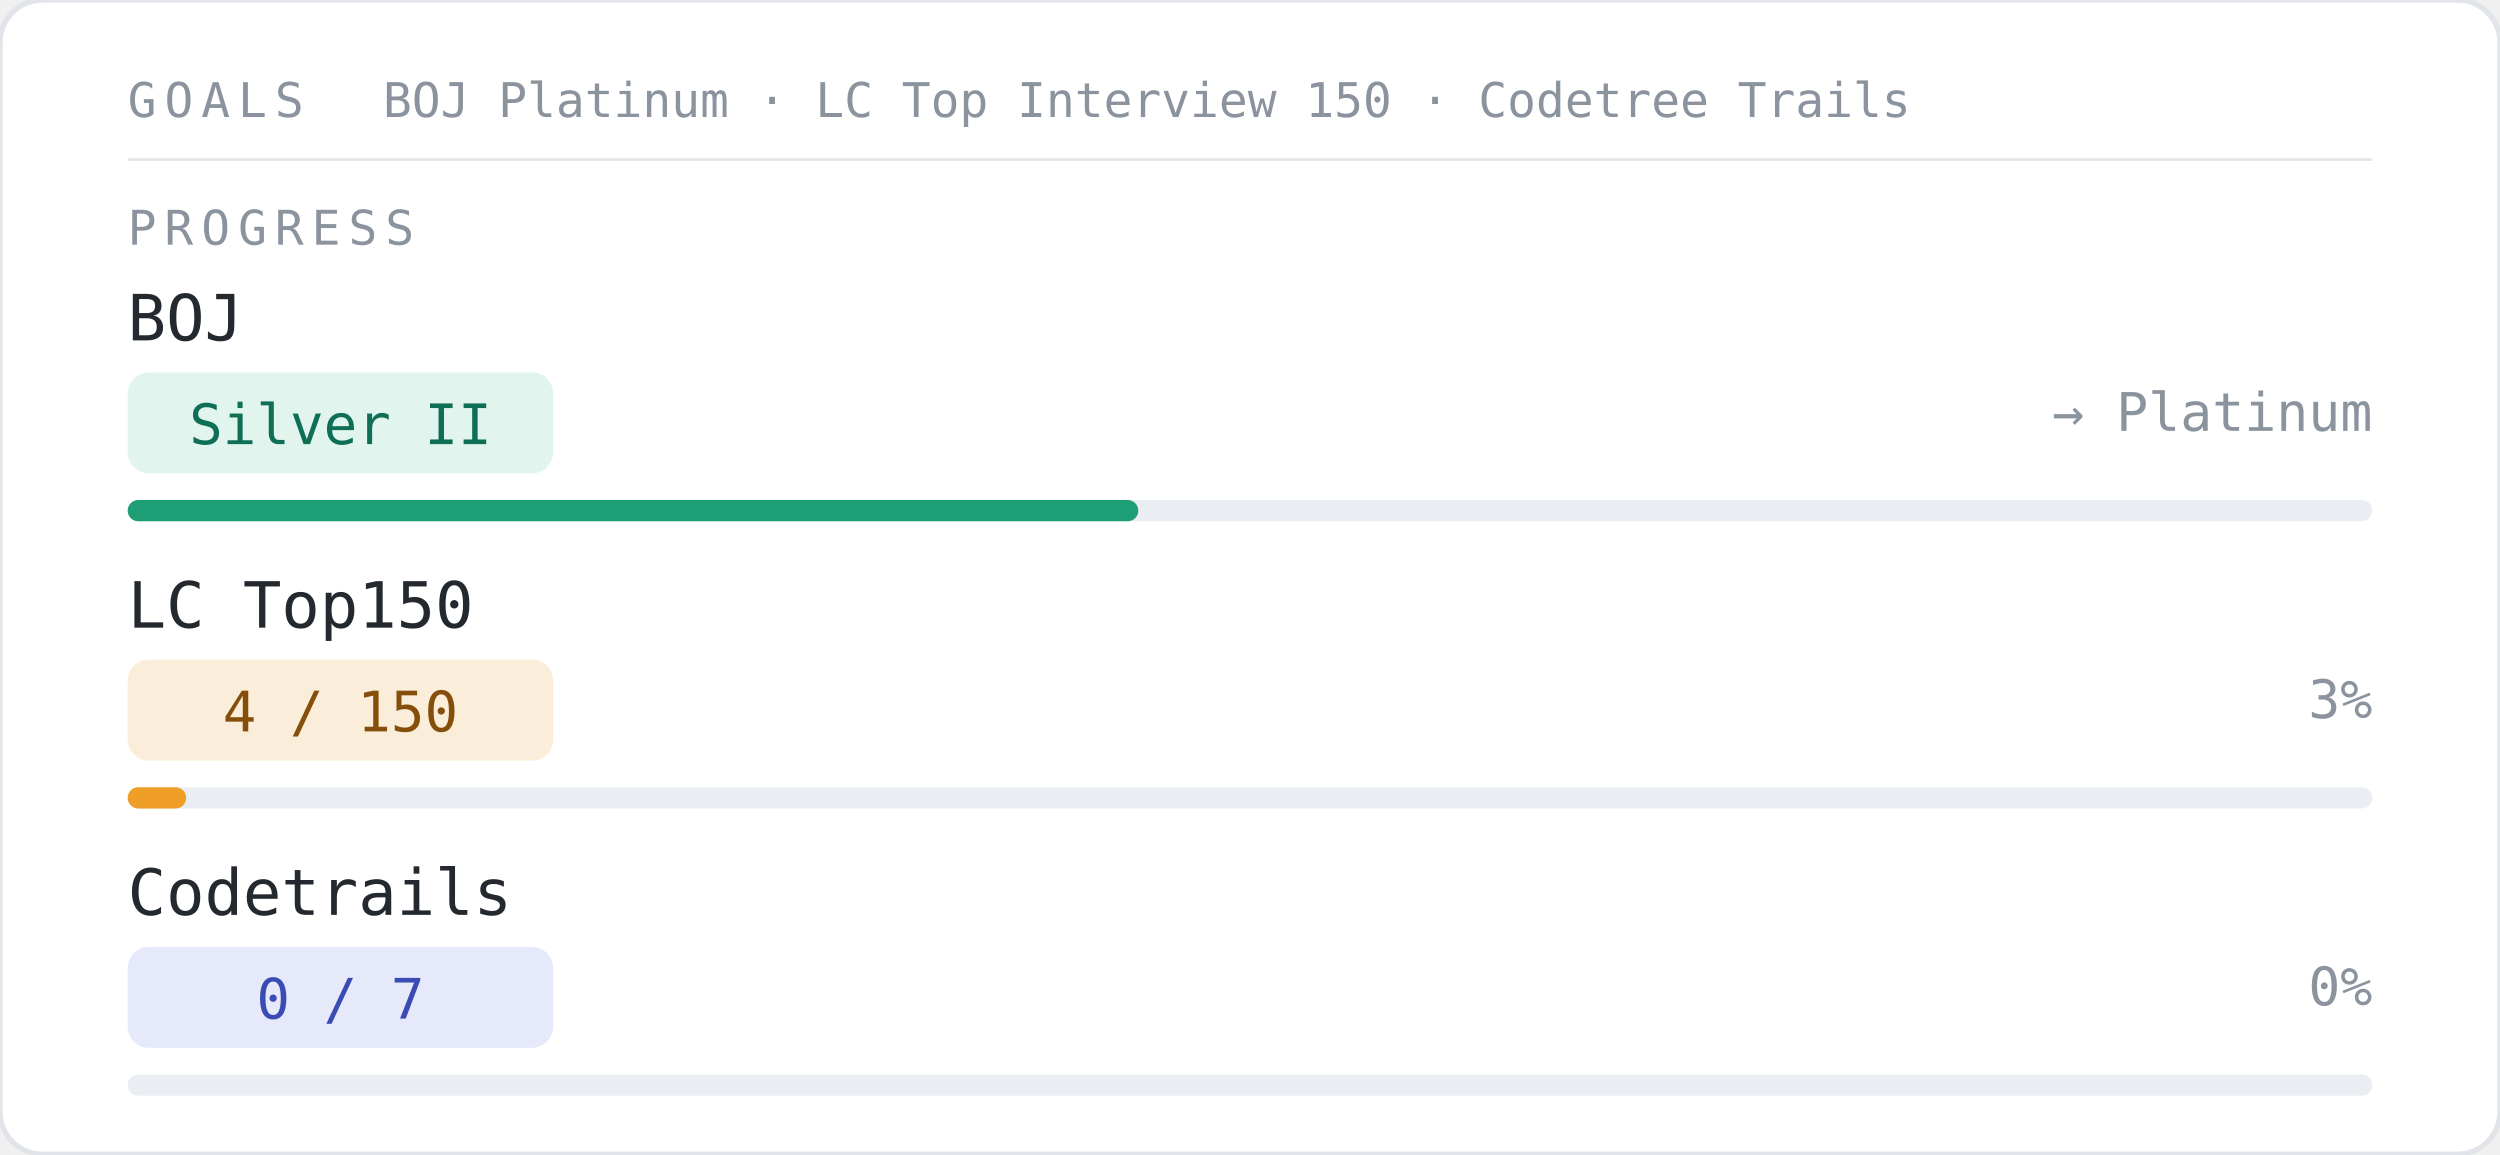
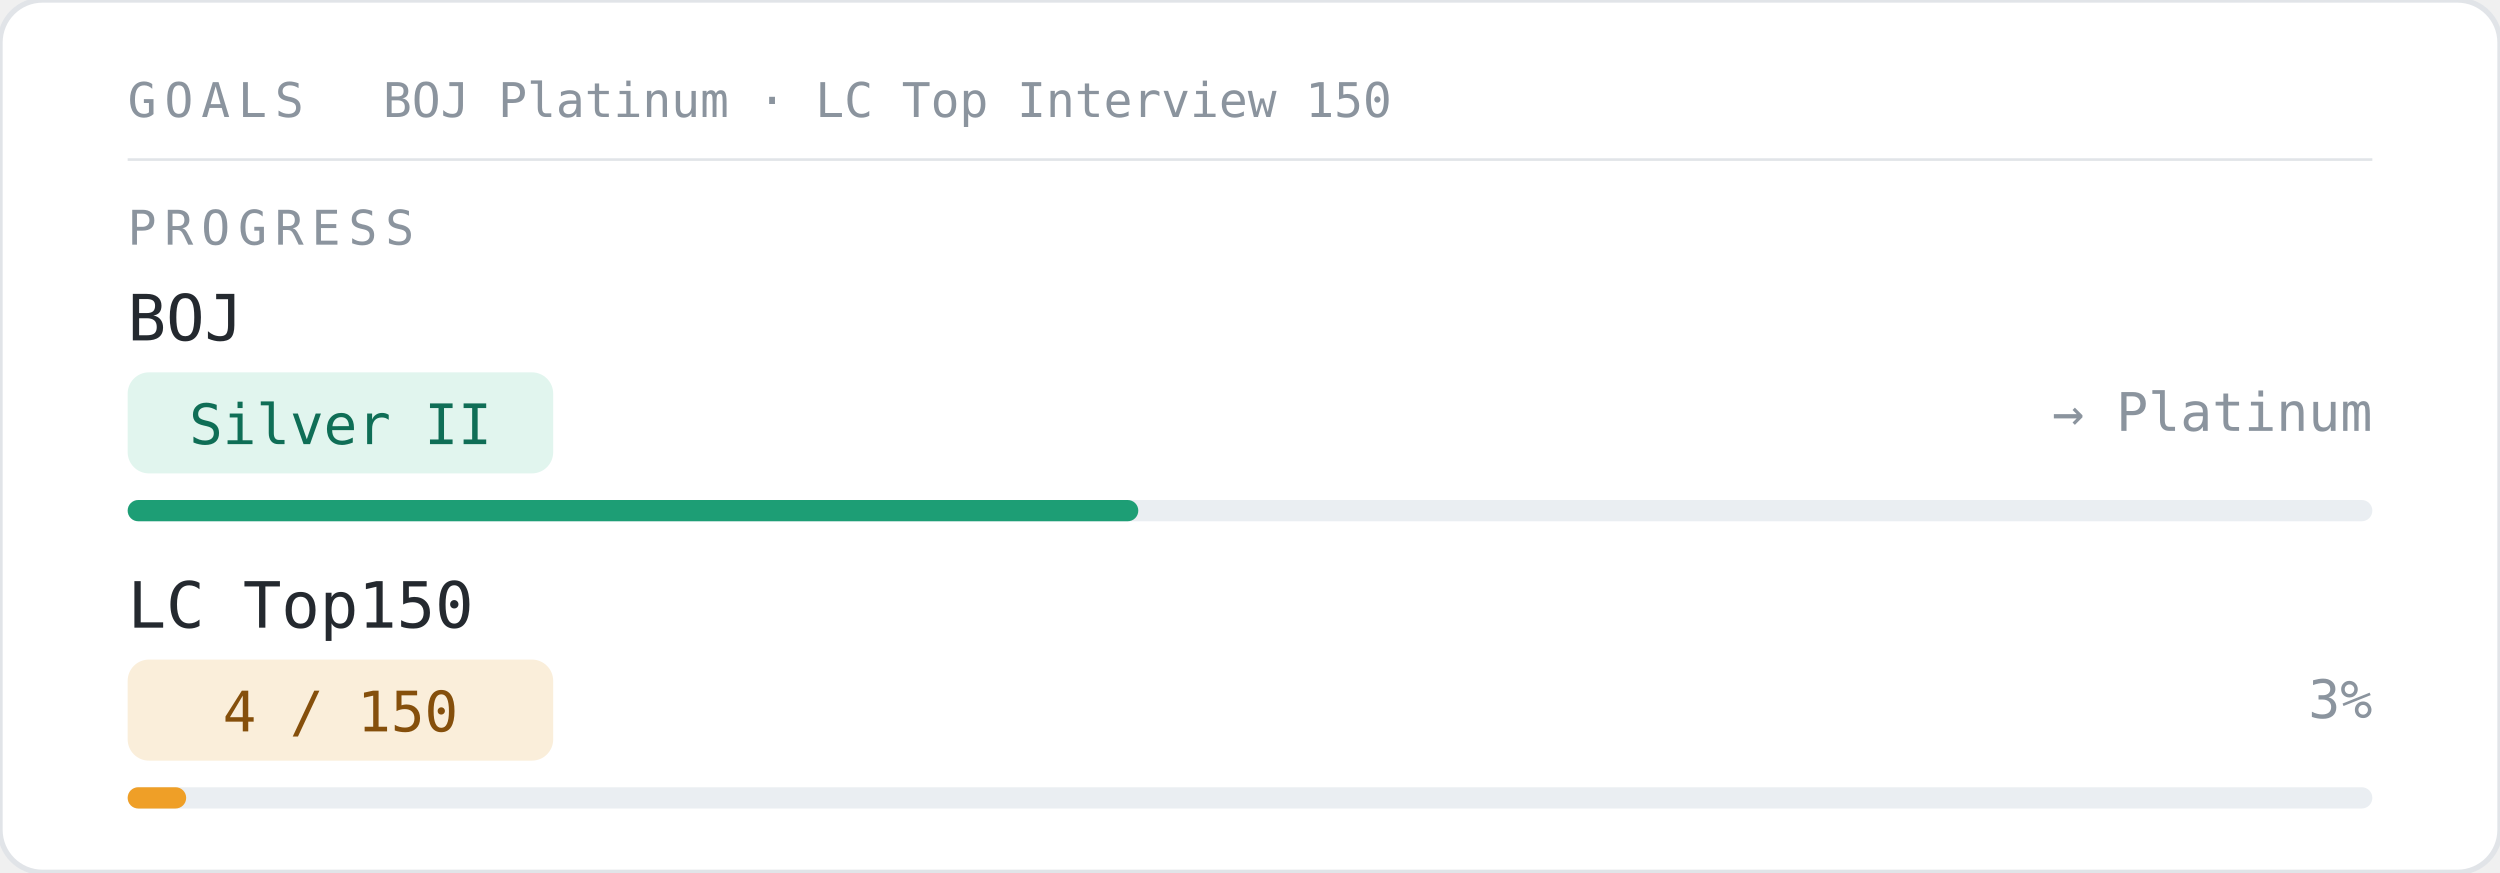
- <svg xmlns="http://www.w3.org/2000/svg" width="470" height="217" viewBox="0 0 470 217">
+ <svg xmlns="http://www.w3.org/2000/svg" width="470" height="164" viewBox="0 0 470 164">
  <style>
    svg { font-family: 'SF Mono', 'Fira Code', 'Consolas', monospace; }
  </style>
-   <rect width="470" height="217" rx="8" fill="#ffffff" stroke="#e1e4e8" stroke-width="1" />
+   <rect width="470" height="164" rx="8" fill="#ffffff" stroke="#e1e4e8" stroke-width="1" />
  <text x="24" y="22" font-size="9" font-weight="500" letter-spacing="1.5" fill="#8b949e" font-family="'SF Mono','Fira Code',monospace">GOALS</text>
-   <text x="72" y="22" font-size="9" fill="#8b949e" font-family="'SF Mono','Fira Code',monospace">BOJ Platinum · LC Top Interview 150 · Codetree Trails</text>
+   <text x="72" y="22" font-size="9" fill="#8b949e" font-family="'SF Mono','Fira Code',monospace">BOJ Platinum · LC Top Interview 150</text>
  <line x1="24" y1="30" x2="446" y2="30" stroke="#e1e4e8" stroke-width="0.5" />
  <text x="24" y="46" font-size="9" font-weight="500" letter-spacing="1.5" fill="#8b949e" font-family="'SF Mono','Fira Code',monospace">PROGRESS</text>
  <text x="24" y="64" font-family="'SF Mono','Fira Code',monospace" font-size="12" font-weight="500" fill="#24292f">BOJ</text>
  <g transform="translate(24, 70)">
    <rect width="80" height="19" rx="4" fill="#E1F5EE" />
    <text x="40" y="13.5" font-family="'SF Mono','Fira Code',monospace" font-size="10.5" font-weight="500" fill="#0F6E56" text-anchor="middle">Silver II</text>
  </g>
  <text x="446" y="81" font-family="'SF Mono','Fira Code',monospace" font-size="10" fill="#8b949e" text-anchor="end">→ Platinum</text>
  <rect x="24" y="94" width="422" height="4" rx="2" fill="#eaeef2" />
  <rect x="24" y="94" width="190" height="4" rx="2" fill="#1D9E75" />
  <text x="24" y="118" font-family="'SF Mono','Fira Code',monospace" font-size="12" font-weight="500" fill="#24292f">LC Top150</text>
  <g transform="translate(24, 124)">
    <rect width="80" height="19" rx="4" fill="#FAEEDA" />
    <text x="40" y="13.5" font-family="'SF Mono','Fira Code',monospace" font-size="10.5" font-weight="500" fill="#854F0B" text-anchor="middle">4 / 150</text>
  </g>
  <text x="446" y="135" font-family="'SF Mono','Fira Code',monospace" font-size="10" fill="#8b949e" text-anchor="end">3%</text>
  <rect x="24" y="148" width="422" height="4" rx="2" fill="#eaeef2" />
  <rect x="24" y="148" width="11" height="4" rx="2" fill="#EF9F27" />
-   <text x="24" y="172" font-family="'SF Mono','Fira Code',monospace" font-size="12" font-weight="500" fill="#24292f">Codetrails</text>
-   <g transform="translate(24, 178)">
-     <rect width="80" height="19" rx="4" fill="#E6E9FA" />
-     <text x="40" y="13.5" font-family="'SF Mono','Fira Code',monospace" font-size="10.5" font-weight="500" fill="#3A4CB4" text-anchor="middle">0 / 7</text>
-   </g>
-   <text x="446" y="189" font-family="'SF Mono','Fira Code',monospace" font-size="10" fill="#8b949e" text-anchor="end">0%</text>
-   <rect x="24" y="202" width="422" height="4" rx="2" fill="#eaeef2" />
-   <rect x="24" y="202" width="0" height="4" rx="2" fill="#5468DB" />
</svg>
